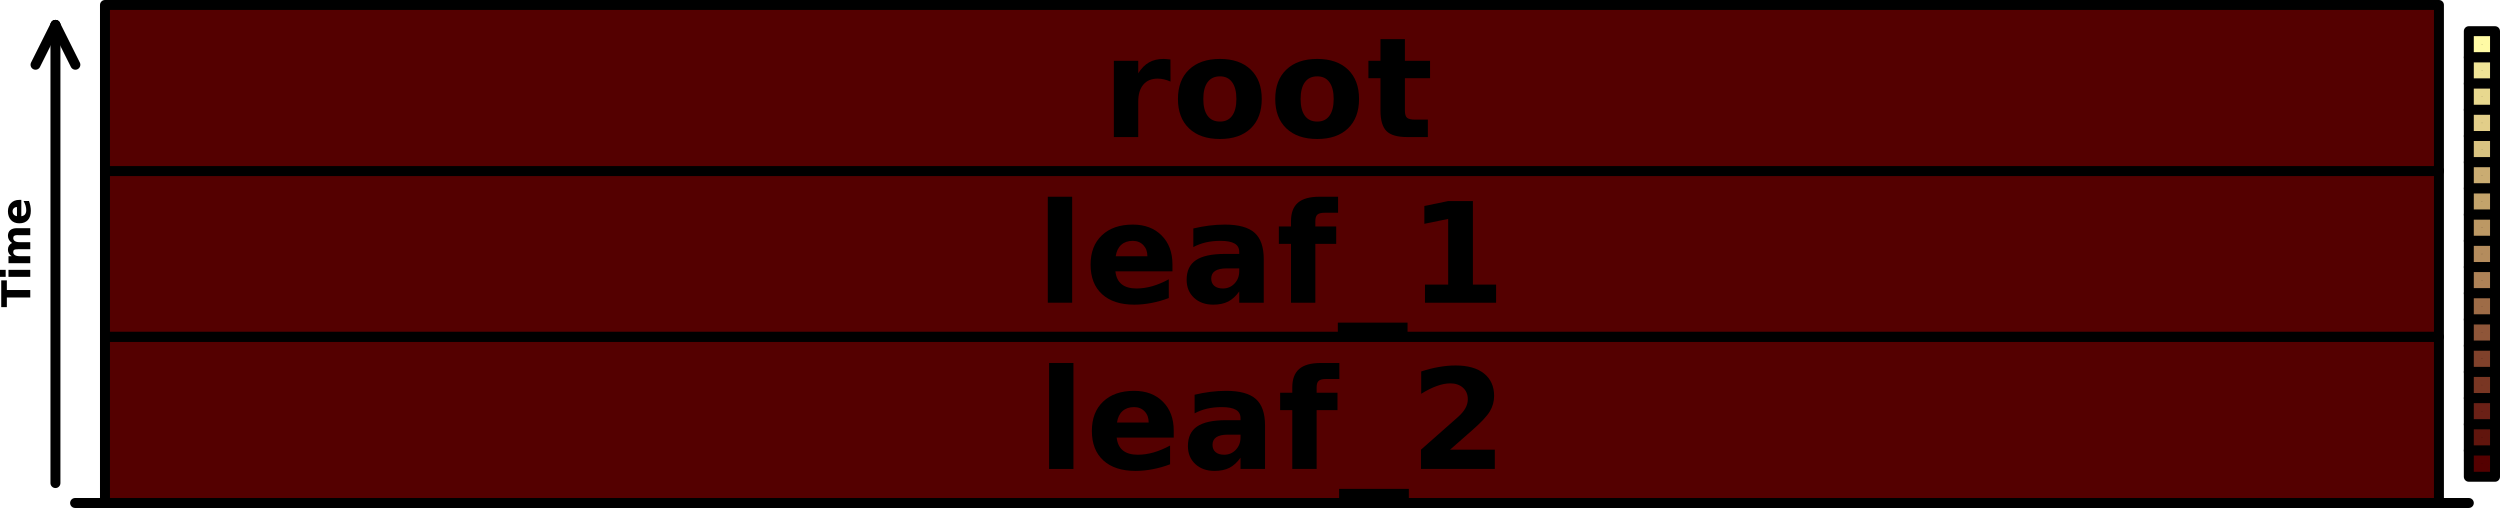
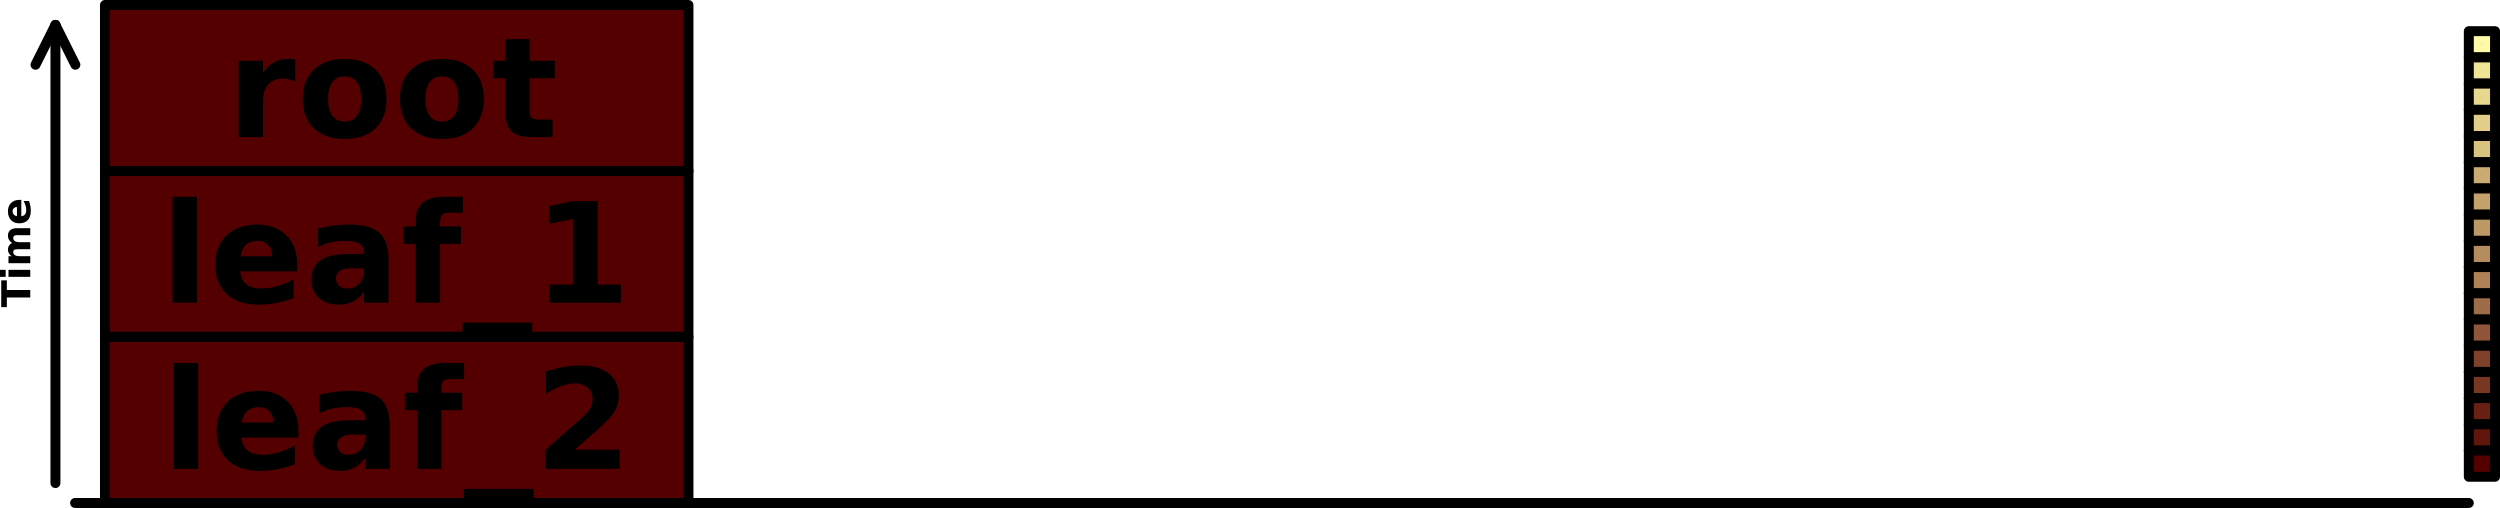
<svg xmlns="http://www.w3.org/2000/svg" xmlns:xlink="http://www.w3.org/1999/xlink" width="502pt" height="102pt" viewBox="0 0 502 102" version="1.1">
  <defs>
    <g>
      <symbol overflow="visible" id="glyph0-0">
        <path style="stroke:none;" d="M 1.422 -0.406 L -5.641 -0.406 L -5.641 -4.406 L 1.422 -4.406 Z M 0.969 -0.844 L 0.969 -3.953 L -5.188 -3.953 L -5.188 -0.844 Z M 0.969 -0.844 " />
      </symbol>
      <symbol overflow="visible" id="glyph0-1">
        <path style="stroke:none;" d="M -5.828 -0.047 L -5.828 -5.422 L -4.703 -5.422 L -4.703 -3.484 L 0 -3.484 L 0 -1.984 L -4.703 -1.984 L -4.703 -0.047 Z M -5.828 -0.047 " />
      </symbol>
      <symbol overflow="visible" id="glyph0-2">
        <path style="stroke:none;" d="M -4.375 -0.672 L -4.375 -2.078 L 0 -2.078 L 0 -0.672 Z M -6.078 -0.672 L -6.078 -2.078 L -4.938 -2.078 L -4.938 -0.672 Z M -6.078 -0.672 " />
      </symbol>
      <symbol overflow="visible" id="glyph0-3">
        <path style="stroke:none;" d="M -3.656 -4.734 C -3.926 -4.91 -4.129 -5.117 -4.266 -5.359 C -4.41 -5.598 -4.484 -5.863 -4.484 -6.156 C -4.484 -6.664 -4.328 -7.051 -4.016 -7.312 C -3.703 -7.57 -3.254 -7.703 -2.672 -7.703 L 0 -7.703 L 0 -6.297 L -2.281 -6.297 C -2.312 -6.297 -2.344 -6.297 -2.375 -6.297 C -2.414 -6.305 -2.473 -6.312 -2.547 -6.312 C -2.859 -6.312 -3.082 -6.266 -3.219 -6.172 C -3.352 -6.078 -3.422 -5.93 -3.422 -5.734 C -3.422 -5.461 -3.312 -5.254 -3.094 -5.109 C -2.875 -4.961 -2.562 -4.891 -2.156 -4.891 L 0 -4.891 L 0 -3.484 L -2.281 -3.484 C -2.77 -3.484 -3.082 -3.441 -3.219 -3.359 C -3.352 -3.273 -3.422 -3.125 -3.422 -2.906 C -3.422 -2.645 -3.312 -2.441 -3.094 -2.297 C -2.875 -2.148 -2.562 -2.078 -2.156 -2.078 L 0 -2.078 L 0 -0.672 L -4.375 -0.672 L -4.375 -2.078 L -3.734 -2.078 C -3.984 -2.242 -4.172 -2.438 -4.297 -2.656 C -4.422 -2.883 -4.484 -3.133 -4.484 -3.406 C -4.484 -3.707 -4.41 -3.973 -4.266 -4.203 C -4.117 -4.43 -3.914 -4.609 -3.656 -4.734 Z M -3.656 -4.734 " />
      </symbol>
      <symbol overflow="visible" id="glyph0-4">
        <path style="stroke:none;" d="M -2.203 -5.047 L -1.797 -5.047 L -1.797 -1.766 C -1.473 -1.805 -1.227 -1.926 -1.062 -2.125 C -0.895 -2.332 -0.812 -2.617 -0.812 -2.984 C -0.812 -3.273 -0.852 -3.57 -0.938 -3.875 C -1.031 -4.188 -1.164 -4.504 -1.344 -4.828 L -0.266 -4.828 C -0.141 -4.504 -0.047 -4.176 0.016 -3.844 C 0.078 -3.508 0.109 -3.176 0.109 -2.844 C 0.109 -2.051 -0.086 -1.438 -0.484 -1 C -0.891 -0.562 -1.457 -0.344 -2.188 -0.344 C -2.895 -0.344 -3.453 -0.555 -3.859 -0.984 C -4.273 -1.422 -4.484 -2.016 -4.484 -2.766 C -4.484 -3.453 -4.273 -4.004 -3.859 -4.422 C -3.441 -4.836 -2.891 -5.047 -2.203 -5.047 Z M -2.672 -3.609 C -2.93 -3.609 -3.141 -3.531 -3.297 -3.375 C -3.461 -3.219 -3.547 -3.016 -3.547 -2.766 C -3.547 -2.492 -3.469 -2.27 -3.312 -2.094 C -3.164 -1.926 -2.953 -1.82 -2.672 -1.781 Z M -2.672 -3.609 " />
      </symbol>
      <symbol overflow="visible" id="glyph1-0">
        <path style="stroke:none;" d="M 0 0.016 L 0 -0.062 L 0.047 -0.062 L 0.047 0.016 Z M 0.016 0.016 L 0.047 0.016 L 0.047 -0.047 L 0.016 -0.047 Z M 0.016 0.016 " />
      </symbol>
      <symbol overflow="visible" id="glyph1-1">
        <path style="stroke:none;" d="M 0.016 -0.016 L 0.016 -0.062 L 0.031 -0.062 L 0.031 -0.016 L 0.047 -0.016 L 0.047 0 L 0.016 0 Z M 0.016 -0.016 " />
      </symbol>
      <symbol overflow="visible" id="glyph1-2">
        <path style="stroke:none;" d="M 0.016 -0.016 L 0.016 0 Z M 0.016 -0.016 " />
      </symbol>
      <symbol overflow="visible" id="glyph1-3">
        <path style="stroke:none;" d="M 0.016 -0.016 L 0.047 -0.016 L 0.047 0 L 0 0 L 0 -0.016 L 0.031 -0.031 C 0.031 -0.031 0.031 -0.035 0.031 -0.047 C 0.02 -0.047 0.016 -0.047 0.016 -0.047 C 0.016 -0.047 0.008 -0.047 0 -0.047 L 0 -0.062 C 0.008 -0.062 0.016 -0.062 0.016 -0.062 C 0.016 -0.062 0.02 -0.062 0.031 -0.062 C 0.031 -0.062 0.031 -0.055 0.031 -0.047 C 0.039 -0.047 0.047 -0.047 0.047 -0.047 C 0.047 -0.035 0.047 -0.031 0.047 -0.031 C 0.047 -0.031 0.039 -0.023 0.031 -0.016 Z M 0.016 -0.016 " />
      </symbol>
      <symbol overflow="visible" id="glyph1-4">
        <path style="stroke:none;" d="M 0.062 0 C 0.062 0 0.055 0 0.047 0 C 0.047 0 0.039 0 0.031 0 C 0.02 0 0.008 0 0 0 C 0 -0.008 0 -0.02 0 -0.031 C 0 -0.039 0 -0.047 0 -0.047 C 0.008 -0.055 0.02 -0.062 0.031 -0.062 C 0.039 -0.062 0.047 -0.062 0.047 -0.062 C 0.047 -0.062 0.051 -0.062 0.062 -0.062 L 0.062 -0.047 C 0.051 -0.047 0.047 -0.047 0.047 -0.047 C 0.035 -0.047 0.023 -0.047 0.016 -0.047 C 0.016 -0.047 0.016 -0.039 0.016 -0.031 C 0.016 -0.02 0.016 -0.016 0.016 -0.016 C 0.023 -0.016 0.031 -0.016 0.031 -0.016 C 0.039 -0.016 0.047 -0.016 0.047 -0.016 L 0.031 -0.016 L 0.031 -0.031 L 0.062 -0.031 Z M 0.062 0 " />
      </symbol>
      <symbol overflow="visible" id="glyph1-5">
        <path style="stroke:none;" d="M 0.031 -0.047 L 0.016 -0.016 L 0.031 -0.016 Z M 0.031 -0.062 L 0.047 -0.062 L 0.047 0 L 0.031 0 L 0.031 -0.016 L 0 -0.016 L 0 -0.031 Z M 0.031 -0.062 " />
      </symbol>
      <symbol overflow="visible" id="glyph1-6">
        <path style="stroke:none;" d="M 0.016 -0.062 L 0.047 -0.062 L 0.047 -0.047 L 0.016 -0.047 C 0.023 -0.047 0.031 -0.047 0.031 -0.047 C 0.039 -0.047 0.047 -0.039 0.047 -0.031 C 0.047 -0.031 0.047 -0.023 0.047 -0.016 C 0.047 -0.016 0.039 -0.008 0.031 0 C 0.02 0 0.016 0 0.016 0 C 0.016 0 0.008 0 0 0 L 0 -0.016 C 0.008 -0.016 0.016 -0.016 0.016 -0.016 C 0.016 -0.016 0.02 -0.016 0.031 -0.016 C 0.031 -0.023 0.031 -0.031 0.031 -0.031 C 0.02 -0.031 0.016 -0.031 0.016 -0.031 Z M 0.016 -0.062 " />
      </symbol>
      <symbol overflow="visible" id="glyph1-7">
        <path style="stroke:none;" d="M 0.031 -0.031 C 0.031 -0.031 0.023 -0.031 0.016 -0.031 C 0.016 -0.031 0.016 -0.023 0.016 -0.016 C 0.023 -0.016 0.031 -0.016 0.031 -0.016 C 0.031 -0.023 0.031 -0.031 0.031 -0.031 Z M 0.047 -0.062 L 0.047 -0.047 C 0.047 -0.047 0.039 -0.047 0.031 -0.047 C 0.031 -0.047 0.023 -0.047 0.016 -0.047 C 0.016 -0.047 0.016 -0.039 0.016 -0.031 C 0.023 -0.039 0.031 -0.047 0.031 -0.047 C 0.039 -0.047 0.047 -0.039 0.047 -0.031 C 0.047 -0.031 0.047 -0.023 0.047 -0.016 C 0.047 -0.016 0.047 -0.008 0.047 0 C 0.047 0 0.039 0 0.031 0 C 0.02 0 0.008 0 0 0 C 0 -0.008 0 -0.02 0 -0.031 C 0 -0.039 0 -0.047 0 -0.047 C 0.008 -0.055 0.02 -0.062 0.031 -0.062 C 0.039 -0.062 0.047 -0.062 0.047 -0.062 Z M 0.047 -0.062 " />
      </symbol>
      <symbol overflow="visible" id="glyph1-8">
        <path style="stroke:none;" d="M 0 -0.062 L 0.047 -0.062 L 0.047 -0.047 L 0.031 0 L 0.016 0 L 0.031 -0.047 L 0 -0.047 Z M 0 -0.062 " />
      </symbol>
      <symbol overflow="visible" id="glyph1-9">
        <path style="stroke:none;" d="M 0 0 L 0 -0.016 C 0.008 -0.016 0.016 -0.016 0.016 -0.016 C 0.023 -0.016 0.031 -0.016 0.031 -0.016 C 0.031 -0.016 0.031 -0.02 0.031 -0.031 C 0.031 -0.02 0.031 -0.016 0.031 -0.016 C 0.02 -0.016 0.008 -0.016 0 -0.016 C 0 -0.023 0 -0.035 0 -0.047 C 0.008 -0.055 0.02 -0.062 0.031 -0.062 C 0.031 -0.062 0.031 -0.055 0.031 -0.047 C 0.039 -0.047 0.047 -0.039 0.047 -0.031 C 0.047 -0.02 0.039 -0.008 0.031 0 C 0.02 0 0.016 0 0.016 0 C 0.016 0 0.008 0 0 0 Z M 0.031 -0.031 C 0.031 -0.031 0.031 -0.035 0.031 -0.047 C 0.02 -0.047 0.016 -0.047 0.016 -0.047 C 0.016 -0.035 0.016 -0.031 0.016 -0.031 C 0.016 -0.031 0.02 -0.031 0.031 -0.031 Z M 0.031 -0.031 " />
      </symbol>
      <symbol overflow="visible" id="glyph1-10">
        <path style="stroke:none;" d="M 0.031 -0.031 C 0.039 -0.031 0.047 -0.023 0.047 -0.016 C 0.047 -0.004 0.039 0 0.031 0 C 0.02 0 0.016 0 0.016 0 C 0.016 0 0.008 0 0 0 L 0 -0.016 C 0.008 -0.016 0.016 -0.016 0.016 -0.016 C 0.023 -0.016 0.031 -0.016 0.031 -0.016 C 0.031 -0.023 0.023 -0.031 0.016 -0.031 C 0.023 -0.031 0.031 -0.031 0.031 -0.031 C 0.031 -0.039 0.031 -0.047 0.031 -0.047 C 0.031 -0.047 0.023 -0.047 0.016 -0.047 C 0.016 -0.047 0.008 -0.047 0 -0.047 L 0 -0.062 C 0.008 -0.062 0.016 -0.062 0.016 -0.062 C 0.016 -0.062 0.02 -0.062 0.031 -0.062 C 0.031 -0.062 0.031 -0.055 0.031 -0.047 C 0.039 -0.047 0.047 -0.047 0.047 -0.047 C 0.047 -0.047 0.047 -0.039 0.047 -0.031 C 0.047 -0.031 0.039 -0.031 0.031 -0.031 Z M 0.031 -0.031 " />
      </symbol>
      <symbol overflow="visible" id="glyph2-0">
        <path style="stroke:none;" d="M 1.391 4.953 L 1.391 -19.75 L 15.391 -19.75 L 15.391 4.953 Z M 2.969 3.391 L 13.844 3.391 L 13.844 -18.172 L 2.969 -18.172 Z M 2.969 3.391 " />
      </symbol>
      <symbol overflow="visible" id="glyph2-1">
        <path style="stroke:none;" d="M 2.359 -21.281 L 7.25 -21.281 L 7.25 0 L 2.359 0 Z M 2.359 -21.281 " />
      </symbol>
      <symbol overflow="visible" id="glyph2-2">
        <path style="stroke:none;" d="M 17.641 -7.703 L 17.641 -6.297 L 6.188 -6.297 C 6.312 -5.148 6.727 -4.289 7.438 -3.719 C 8.145 -3.145 9.141 -2.859 10.422 -2.859 C 11.453 -2.859 12.504 -3.008 13.578 -3.312 C 14.66 -3.625 15.77 -4.086 16.906 -4.703 L 16.906 -0.938 C 15.75 -0.5 14.594 -0.172 13.438 0.047 C 12.281 0.273 11.125 0.391 9.969 0.391 C 7.195 0.391 5.039 -0.312 3.5 -1.719 C 1.969 -3.125 1.203 -5.098 1.203 -7.641 C 1.203 -10.141 1.957 -12.102 3.469 -13.531 C 4.977 -14.969 7.051 -15.688 9.688 -15.688 C 12.094 -15.688 14.02 -14.957 15.469 -13.5 C 16.914 -12.051 17.641 -10.117 17.641 -7.703 Z M 12.609 -9.328 C 12.609 -10.254 12.336 -11 11.797 -11.562 C 11.254 -12.133 10.547 -12.422 9.672 -12.422 C 8.723 -12.422 7.953 -12.156 7.359 -11.625 C 6.766 -11.094 6.395 -10.328 6.25 -9.328 Z M 12.609 -9.328 " />
      </symbol>
      <symbol overflow="visible" id="glyph2-3">
        <path style="stroke:none;" d="M 9.219 -6.891 C 8.195 -6.891 7.426 -6.719 6.906 -6.375 C 6.395 -6.031 6.141 -5.52 6.141 -4.844 C 6.141 -4.219 6.348 -3.727 6.766 -3.375 C 7.18 -3.031 7.754 -2.859 8.484 -2.859 C 9.41 -2.859 10.188 -3.188 10.812 -3.844 C 11.445 -4.508 11.766 -5.336 11.766 -6.328 L 11.766 -6.891 Z M 16.688 -8.734 L 16.688 0 L 11.766 0 L 11.766 -2.266 C 11.109 -1.336 10.367 -0.66 9.547 -0.234 C 8.723 0.18 7.723 0.391 6.547 0.391 C 4.961 0.391 3.676 -0.066 2.688 -0.984 C 1.695 -1.91 1.203 -3.113 1.203 -4.594 C 1.203 -6.383 1.816 -7.695 3.047 -8.531 C 4.285 -9.375 6.227 -9.797 8.875 -9.797 L 11.766 -9.797 L 11.766 -10.188 C 11.766 -10.957 11.457 -11.52 10.844 -11.875 C 10.227 -12.238 9.273 -12.422 7.984 -12.422 C 6.93 -12.422 5.953 -12.316 5.047 -12.109 C 4.148 -11.898 3.316 -11.586 2.547 -11.172 L 2.547 -14.906 C 3.586 -15.156 4.633 -15.348 5.688 -15.484 C 6.75 -15.617 7.812 -15.688 8.875 -15.688 C 11.633 -15.688 13.625 -15.141 14.844 -14.047 C 16.07 -12.961 16.688 -11.191 16.688 -8.734 Z M 16.688 -8.734 " />
      </symbol>
      <symbol overflow="visible" id="glyph2-4">
        <path style="stroke:none;" d="M 12.422 -21.281 L 12.422 -18.062 L 9.719 -18.062 C 9.031 -18.062 8.547 -17.938 8.266 -17.688 C 7.992 -17.438 7.859 -17 7.859 -16.375 L 7.859 -15.312 L 12.047 -15.312 L 12.047 -11.812 L 7.859 -11.812 L 7.859 0 L 2.969 0 L 2.969 -11.812 L 0.531 -11.812 L 0.531 -15.312 L 2.969 -15.312 L 2.969 -16.375 C 2.969 -18.039 3.43 -19.273 4.359 -20.078 C 5.285 -20.879 6.727 -21.281 8.688 -21.281 Z M 12.422 -21.281 " />
      </symbol>
      <symbol overflow="visible" id="glyph2-5">
        <path style="stroke:none;" d="M 14 4 L 14 6.609 L 0 6.609 L 0 4 Z M 14 4 " />
      </symbol>
      <symbol overflow="visible" id="glyph2-6">
        <path style="stroke:none;" d="M 8.062 -3.875 L 17.047 -3.875 L 17.047 0 L 2.219 0 L 2.219 -3.875 L 9.672 -10.453 C 10.336 -11.047 10.828 -11.629 11.141 -12.203 C 11.461 -12.785 11.625 -13.383 11.625 -14 C 11.625 -14.957 11.301 -15.727 10.656 -16.312 C 10.008 -16.895 9.156 -17.188 8.094 -17.188 C 7.27 -17.188 6.367 -17.008 5.391 -16.656 C 4.422 -16.312 3.379 -15.789 2.266 -15.094 L 2.266 -19.578 C 3.453 -19.973 4.625 -20.27 5.781 -20.469 C 6.938 -20.676 8.07 -20.781 9.188 -20.781 C 11.633 -20.781 13.531 -20.242 14.875 -19.172 C 16.227 -18.098 16.906 -16.598 16.906 -14.672 C 16.906 -13.555 16.617 -12.52 16.047 -11.562 C 15.473 -10.602 14.266 -9.316 12.422 -7.703 Z M 8.062 -3.875 " />
      </symbol>
      <symbol overflow="visible" id="glyph2-7">
        <path style="stroke:none;" d="M 3.281 -3.641 L 7.938 -3.641 L 7.938 -16.828 L 3.156 -15.844 L 3.156 -19.422 L 7.906 -20.406 L 12.906 -20.406 L 12.906 -3.641 L 17.562 -3.641 L 17.562 0 L 3.281 0 Z M 3.281 -3.641 " />
      </symbol>
      <symbol overflow="visible" id="glyph2-8">
        <path style="stroke:none;" d="M 13.734 -11.141 C 13.297 -11.336 12.863 -11.484 12.438 -11.578 C 12.02 -11.68 11.598 -11.734 11.172 -11.734 C 9.91 -11.734 8.941 -11.328 8.266 -10.516 C 7.586 -9.711 7.25 -8.562 7.25 -7.062 L 7.25 0 L 2.359 0 L 2.359 -15.312 L 7.25 -15.312 L 7.25 -12.797 C 7.875 -13.797 8.594 -14.523 9.406 -14.984 C 10.227 -15.453 11.207 -15.688 12.344 -15.688 C 12.508 -15.688 12.688 -15.676 12.875 -15.656 C 13.07 -15.645 13.352 -15.617 13.719 -15.578 Z M 13.734 -11.141 " />
      </symbol>
      <symbol overflow="visible" id="glyph2-9">
        <path style="stroke:none;" d="M 9.641 -12.188 C 8.555 -12.188 7.727 -11.797 7.156 -11.016 C 6.582 -10.234 6.297 -9.109 6.297 -7.641 C 6.297 -6.172 6.582 -5.047 7.156 -4.266 C 7.727 -3.492 8.555 -3.109 9.641 -3.109 C 10.703 -3.109 11.516 -3.492 12.078 -4.266 C 12.648 -5.047 12.938 -6.172 12.938 -7.641 C 12.938 -9.109 12.648 -10.234 12.078 -11.016 C 11.516 -11.797 10.703 -12.188 9.641 -12.188 Z M 9.641 -15.688 C 12.273 -15.688 14.332 -14.973 15.812 -13.547 C 17.289 -12.129 18.031 -10.16 18.031 -7.641 C 18.031 -5.129 17.289 -3.16 15.812 -1.734 C 14.332 -0.316 12.273 0.391 9.641 0.391 C 6.992 0.391 4.926 -0.316 3.438 -1.734 C 1.945 -3.16 1.203 -5.129 1.203 -7.641 C 1.203 -10.16 1.945 -12.129 3.438 -13.547 C 4.926 -14.973 6.992 -15.688 9.641 -15.688 Z M 9.641 -15.688 " />
      </symbol>
      <symbol overflow="visible" id="glyph2-10">
        <path style="stroke:none;" d="M 7.703 -19.656 L 7.703 -15.312 L 12.75 -15.312 L 12.75 -11.812 L 7.703 -11.812 L 7.703 -5.312 C 7.703 -4.602 7.844 -4.125 8.125 -3.875 C 8.406 -3.625 8.961 -3.5 9.797 -3.5 L 12.312 -3.5 L 12.312 0 L 8.125 0 C 6.188 0 4.812 -0.398 4 -1.203 C 3.195 -2.016 2.797 -3.383 2.797 -5.312 L 2.797 -11.812 L 0.375 -11.812 L 0.375 -15.312 L 2.797 -15.312 L 2.797 -19.656 Z M 7.703 -19.656 " />
      </symbol>
    </g>
  </defs>
  <g id="surface1">
    <path style="fill:none;stroke-width:2;stroke-linecap:round;stroke-linejoin:round;stroke:rgb(0%,0%,0%);stroke-opacity:1;stroke-miterlimit:10;" d="M 11.133 97 L 11.133 5 " />
    <path style="fill:none;stroke-width:2;stroke-linecap:round;stroke-linejoin:round;stroke:rgb(0%,0%,0%);stroke-opacity:1;stroke-miterlimit:10;" d="M 11.133 5 L 7.133 13 " />
    <path style="fill:none;stroke-width:2;stroke-linecap:round;stroke-linejoin:round;stroke:rgb(0%,0%,0%);stroke-opacity:1;stroke-miterlimit:10;" d="M 11.133 5 L 15.133 13 " />
    <g style="fill:rgb(0%,0%,0%);fill-opacity:1;">
      <use xlink:href="#glyph0-1" x="6.078" y="61.719" />
      <use xlink:href="#glyph0-2" x="6.078" y="56.262" />
      <use xlink:href="#glyph0-3" x="6.078" y="53.52" />
      <use xlink:href="#glyph0-4" x="6.078" y="45.184" />
    </g>
    <path style="fill-rule:nonzero;fill:rgb(100%,98.039%,64.706%);fill-opacity:1;stroke-width:2;stroke-linecap:round;stroke-linejoin:round;stroke:rgb(0%,0%,0%);stroke-opacity:1;stroke-miterlimit:10;" d="M 495.738 6.262 L 501 6.262 L 501 11.523 L 495.738 11.523 Z M 495.738 6.262 " />
    <g style="fill:rgb(0%,0%,0%);fill-opacity:1;">
      <use xlink:href="#glyph1-1" x="498.262" y="8.922" />
      <use xlink:href="#glyph1-2" x="498.319" y="8.922" />
      <use xlink:href="#glyph1-3" x="498.35" y="8.922" />
      <use xlink:href="#glyph1-4" x="498.407" y="8.922" />
    </g>
    <path style="fill-rule:nonzero;fill:rgb(94.118%,89.412%,58.824%);fill-opacity:1;stroke-width:2;stroke-linecap:round;stroke-linejoin:round;stroke:rgb(0%,0%,0%);stroke-opacity:1;stroke-miterlimit:10;" d="M 495.738 11.527 L 501 11.527 L 501 16.789 L 495.738 16.789 Z M 495.738 11.527 " />
    <g style="fill:rgb(0%,0%,0%);fill-opacity:1;">
      <use xlink:href="#glyph1-1" x="498.262" y="14.188" />
      <use xlink:href="#glyph1-2" x="498.319" y="14.188" />
      <use xlink:href="#glyph1-5" x="498.35" y="14.188" />
      <use xlink:href="#glyph1-4" x="498.407" y="14.188" />
    </g>
    <path style="fill-rule:nonzero;fill:rgb(90.98%,84.706%,56.078%);fill-opacity:1;stroke-width:2;stroke-linecap:round;stroke-linejoin:round;stroke:rgb(0%,0%,0%);stroke-opacity:1;stroke-miterlimit:10;" d="M 495.738 16.789 L 501 16.789 L 501 22.051 L 495.738 22.051 Z M 495.738 16.789 " />
    <g style="fill:rgb(0%,0%,0%);fill-opacity:1;">
      <use xlink:href="#glyph1-1" x="498.262" y="19.449" />
      <use xlink:href="#glyph1-2" x="498.319" y="19.449" />
      <use xlink:href="#glyph1-6" x="498.35" y="19.449" />
      <use xlink:href="#glyph1-4" x="498.407" y="19.449" />
    </g>
    <path style="fill-rule:nonzero;fill:rgb(88.627%,80.784%,53.725%);fill-opacity:1;stroke-width:2;stroke-linecap:round;stroke-linejoin:round;stroke:rgb(0%,0%,0%);stroke-opacity:1;stroke-miterlimit:10;" d="M 495.738 22.051 L 501 22.051 L 501 27.312 L 495.738 27.312 Z M 495.738 22.051 " />
    <g style="fill:rgb(0%,0%,0%);fill-opacity:1;">
      <use xlink:href="#glyph1-1" x="498.262" y="24.711" />
      <use xlink:href="#glyph1-2" x="498.319" y="24.711" />
      <use xlink:href="#glyph1-7" x="498.35" y="24.711" />
      <use xlink:href="#glyph1-4" x="498.407" y="24.711" />
    </g>
    <path style="fill-rule:nonzero;fill:rgb(85.098%,76.471%,50.588%);fill-opacity:1;stroke-width:2;stroke-linecap:round;stroke-linejoin:round;stroke:rgb(0%,0%,0%);stroke-opacity:1;stroke-miterlimit:10;" d="M 495.738 27.316 L 501 27.316 L 501 32.578 L 495.738 32.578 Z M 495.738 27.316 " />
    <g style="fill:rgb(0%,0%,0%);fill-opacity:1;">
      <use xlink:href="#glyph1-1" x="498.262" y="29.977" />
      <use xlink:href="#glyph1-2" x="498.319" y="29.977" />
      <use xlink:href="#glyph1-8" x="498.35" y="29.977" />
      <use xlink:href="#glyph1-4" x="498.407" y="29.977" />
    </g>
    <path style="fill-rule:nonzero;fill:rgb(79.216%,67.451%,44.706%);fill-opacity:1;stroke-width:2;stroke-linecap:round;stroke-linejoin:round;stroke:rgb(0%,0%,0%);stroke-opacity:1;stroke-miterlimit:10;" d="M 495.738 32.578 L 501 32.578 L 501 37.84 L 495.738 37.84 Z M 495.738 32.578 " />
    <g style="fill:rgb(0%,0%,0%);fill-opacity:1;">
      <use xlink:href="#glyph1-1" x="498.262" y="35.238" />
      <use xlink:href="#glyph1-2" x="498.319" y="35.238" />
      <use xlink:href="#glyph1-9" x="498.35" y="35.238" />
      <use xlink:href="#glyph1-4" x="498.407" y="35.238" />
    </g>
    <path style="fill-rule:nonzero;fill:rgb(76.471%,63.922%,41.961%);fill-opacity:1;stroke-width:2;stroke-linecap:round;stroke-linejoin:round;stroke:rgb(0%,0%,0%);stroke-opacity:1;stroke-miterlimit:10;" d="M 495.738 37.844 L 501 37.844 L 501 43.105 L 495.738 43.105 Z M 495.738 37.844 " />
    <g style="fill:rgb(0%,0%,0%);fill-opacity:1;">
      <use xlink:href="#glyph1-3" x="498.305" y="40.504" />
      <use xlink:href="#glyph1-4" x="498.362" y="40.504" />
    </g>
    <path style="fill-rule:nonzero;fill:rgb(73.725%,59.608%,39.216%);fill-opacity:1;stroke-width:2;stroke-linecap:round;stroke-linejoin:round;stroke:rgb(0%,0%,0%);stroke-opacity:1;stroke-miterlimit:10;" d="M 495.738 43.105 L 501 43.105 L 501 48.367 L 495.738 48.367 Z M 495.738 43.105 " />
    <g style="fill:rgb(0%,0%,0%);fill-opacity:1;">
      <use xlink:href="#glyph1-3" x="498.262" y="45.766" />
      <use xlink:href="#glyph1-2" x="498.319" y="45.766" />
      <use xlink:href="#glyph1-1" x="498.35" y="45.766" />
      <use xlink:href="#glyph1-4" x="498.407" y="45.766" />
    </g>
    <path style="fill-rule:nonzero;fill:rgb(70.588%,54.902%,36.471%);fill-opacity:1;stroke-width:2;stroke-linecap:round;stroke-linejoin:round;stroke:rgb(0%,0%,0%);stroke-opacity:1;stroke-miterlimit:10;" d="M 495.738 48.367 L 501 48.367 L 501 53.629 L 495.738 53.629 Z M 495.738 48.367 " />
    <g style="fill:rgb(0%,0%,0%);fill-opacity:1;">
      <use xlink:href="#glyph1-3" x="498.262" y="51.027" />
      <use xlink:href="#glyph1-2" x="498.319" y="51.027" />
      <use xlink:href="#glyph1-3" x="498.35" y="51.027" />
      <use xlink:href="#glyph1-4" x="498.407" y="51.027" />
    </g>
    <path style="fill-rule:nonzero;fill:rgb(68.235%,50.98%,34.118%);fill-opacity:1;stroke-width:2;stroke-linecap:round;stroke-linejoin:round;stroke:rgb(0%,0%,0%);stroke-opacity:1;stroke-miterlimit:10;" d="M 495.738 53.633 L 501 53.633 L 501 58.895 L 495.738 58.895 Z M 495.738 53.633 " />
    <g style="fill:rgb(0%,0%,0%);fill-opacity:1;">
      <use xlink:href="#glyph1-3" x="498.262" y="56.293" />
      <use xlink:href="#glyph1-2" x="498.319" y="56.293" />
      <use xlink:href="#glyph1-10" x="498.35" y="56.293" />
      <use xlink:href="#glyph1-4" x="498.407" y="56.293" />
    </g>
    <path style="fill-rule:nonzero;fill:rgb(61.961%,42.353%,27.843%);fill-opacity:1;stroke-width:2;stroke-linecap:round;stroke-linejoin:round;stroke:rgb(0%,0%,0%);stroke-opacity:1;stroke-miterlimit:10;" d="M 495.738 58.895 L 501 58.895 L 501 64.156 L 495.738 64.156 Z M 495.738 58.895 " />
    <g style="fill:rgb(0%,0%,0%);fill-opacity:1;">
      <use xlink:href="#glyph1-3" x="498.262" y="61.555" />
      <use xlink:href="#glyph1-2" x="498.319" y="61.555" />
      <use xlink:href="#glyph1-6" x="498.35" y="61.555" />
      <use xlink:href="#glyph1-4" x="498.407" y="61.555" />
    </g>
    <path style="fill-rule:nonzero;fill:rgb(56.078%,33.725%,22.353%);fill-opacity:1;stroke-width:2;stroke-linecap:round;stroke-linejoin:round;stroke:rgb(0%,0%,0%);stroke-opacity:1;stroke-miterlimit:10;" d="M 495.738 64.156 L 501 64.156 L 501 69.418 L 495.738 69.418 Z M 495.738 64.156 " />
    <g style="fill:rgb(0%,0%,0%);fill-opacity:1;">
      <use xlink:href="#glyph1-3" x="498.262" y="66.816" />
      <use xlink:href="#glyph1-2" x="498.319" y="66.816" />
      <use xlink:href="#glyph1-8" x="498.35" y="66.816" />
      <use xlink:href="#glyph1-4" x="498.407" y="66.816" />
    </g>
    <path style="fill-rule:nonzero;fill:rgb(50.196%,25.49%,16.863%);fill-opacity:1;stroke-width:2;stroke-linecap:round;stroke-linejoin:round;stroke:rgb(0%,0%,0%);stroke-opacity:1;stroke-miterlimit:10;" d="M 495.738 69.422 L 501 69.422 L 501 74.684 L 495.738 74.684 Z M 495.738 69.422 " />
    <g style="fill:rgb(0%,0%,0%);fill-opacity:1;">
      <use xlink:href="#glyph1-3" x="498.262" y="72.082" />
      <use xlink:href="#glyph1-2" x="498.319" y="72.082" />
      <use xlink:href="#glyph1-9" x="498.35" y="72.082" />
      <use xlink:href="#glyph1-4" x="498.407" y="72.082" />
    </g>
    <path style="fill-rule:nonzero;fill:rgb(47.451%,21.176%,13.725%);fill-opacity:1;stroke-width:2;stroke-linecap:round;stroke-linejoin:round;stroke:rgb(0%,0%,0%);stroke-opacity:1;stroke-miterlimit:10;" d="M 495.738 74.684 L 501 74.684 L 501 79.945 L 495.738 79.945 Z M 495.738 74.684 " />
    <g style="fill:rgb(0%,0%,0%);fill-opacity:1;">
      <use xlink:href="#glyph1-10" x="498.305" y="77.344" />
      <use xlink:href="#glyph1-4" x="498.362" y="77.344" />
    </g>
    <path style="fill-rule:nonzero;fill:rgb(41.961%,12.549%,8.627%);fill-opacity:1;stroke-width:2;stroke-linecap:round;stroke-linejoin:round;stroke:rgb(0%,0%,0%);stroke-opacity:1;stroke-miterlimit:10;" d="M 495.738 79.949 L 501 79.949 L 501 85.211 L 495.738 85.211 Z M 495.738 79.949 " />
    <g style="fill:rgb(0%,0%,0%);fill-opacity:1;">
      <use xlink:href="#glyph1-10" x="498.262" y="82.605" />
      <use xlink:href="#glyph1-2" x="498.319" y="82.605" />
      <use xlink:href="#glyph1-3" x="498.35" y="82.605" />
      <use xlink:href="#glyph1-4" x="498.407" y="82.605" />
    </g>
    <path style="fill-rule:nonzero;fill:rgb(38.039%,8.235%,5.098%);fill-opacity:1;stroke-width:2;stroke-linecap:round;stroke-linejoin:round;stroke:rgb(0%,0%,0%);stroke-opacity:1;stroke-miterlimit:10;" d="M 495.738 85.211 L 501 85.211 L 501 90.473 L 495.738 90.473 Z M 495.738 85.211 " />
    <g style="fill:rgb(0%,0%,0%);fill-opacity:1;">
      <use xlink:href="#glyph1-10" x="498.262" y="87.871" />
      <use xlink:href="#glyph1-2" x="498.319" y="87.871" />
      <use xlink:href="#glyph1-10" x="498.35" y="87.871" />
      <use xlink:href="#glyph1-4" x="498.407" y="87.871" />
    </g>
    <path style="fill-rule:nonzero;fill:rgb(32.941%,0%,0%);fill-opacity:1;stroke-width:2;stroke-linecap:round;stroke-linejoin:round;stroke:rgb(0%,0%,0%);stroke-opacity:1;stroke-miterlimit:10;" d="M 495.738 90.473 L 501 90.473 L 501 95.734 L 495.738 95.734 Z M 495.738 90.473 " />
    <g style="fill:rgb(0%,0%,0%);fill-opacity:1;">
      <use xlink:href="#glyph1-10" x="498.262" y="93.133" />
      <use xlink:href="#glyph1-2" x="498.319" y="93.133" />
      <use xlink:href="#glyph1-6" x="498.35" y="93.133" />
      <use xlink:href="#glyph1-4" x="498.407" y="93.133" />
    </g>
-     <path style="fill-rule:nonzero;fill:rgb(32.941%,0%,0%);fill-opacity:1;stroke-width:2;stroke-linecap:round;stroke-linejoin:round;stroke:rgb(0%,0%,0%);stroke-opacity:1;stroke-miterlimit:10;" d="M 21.078 67.648 L 489.738 67.648 L 489.738 101 L 21.078 101 Z M 21.078 67.648 " />
-     <g style="fill:rgb(0%,0%,0%);fill-opacity:1;">
-       <use xlink:href="#glyph2-1" x="208.297" y="94.168" />
-       <use xlink:href="#glyph2-2" x="218.044" y="94.168" />
-       <use xlink:href="#glyph2-3" x="237.331" y="94.168" />
-       <use xlink:href="#glyph2-4" x="256.521" y="94.168" />
-       <use xlink:href="#glyph2-5" x="268.893" y="94.168" />
-       <use xlink:href="#glyph2-6" x="283.112" y="94.168" />
-     </g>
-     <path style="fill-rule:nonzero;fill:rgb(32.941%,0%,0%);fill-opacity:1;stroke-width:2;stroke-linecap:round;stroke-linejoin:round;stroke:rgb(0%,0%,0%);stroke-opacity:1;stroke-miterlimit:10;" d="M 21.078 34.266 L 489.738 34.266 L 489.738 67.617 L 21.078 67.617 Z M 21.078 34.266 " />
-     <g style="fill:rgb(0%,0%,0%);fill-opacity:1;">
-       <use xlink:href="#glyph2-1" x="208.039" y="60.785" />
-       <use xlink:href="#glyph2-2" x="217.787" y="60.785" />
-       <use xlink:href="#glyph2-3" x="237.074" y="60.785" />
-       <use xlink:href="#glyph2-4" x="256.263" y="60.785" />
-       <use xlink:href="#glyph2-5" x="268.635" y="60.785" />
-       <use xlink:href="#glyph2-7" x="282.854" y="60.785" />
-     </g>
-     <path style="fill-rule:nonzero;fill:rgb(32.941%,0%,0%);fill-opacity:1;stroke-width:2;stroke-linecap:round;stroke-linejoin:round;stroke:rgb(0%,0%,0%);stroke-opacity:1;stroke-miterlimit:10;" d="M 21.078 1 L 489.738 1 L 489.738 34.352 L 21.078 34.352 Z M 21.078 1 " />
-     <g style="fill:rgb(0%,0%,0%);fill-opacity:1;">
-       <use xlink:href="#glyph2-8" x="221.305" y="27.52" />
-       <use xlink:href="#glyph2-9" x="235.329" y="27.52" />
-       <use xlink:href="#glyph2-9" x="254.866" y="27.52" />
-       <use xlink:href="#glyph2-10" x="274.403" y="27.52" />
+     <path style="fill-rule:nonzero;fill:rgb(32.941%,0%,0%);fill-opacity:1;stroke-width:2;stroke-linecap:round;stroke-linejoin:round;stroke:rgb(0%,0%,0%);stroke-opacity:1;stroke-miterlimit:10;" d="M 21.078 67.648 L 138.242 67.648 L 138.242 101 L 21.078 101 Z M 21.078 67.648 " />
+     <g style="fill:rgb(0%,0%,0%);fill-opacity:1;">
+       <use xlink:href="#glyph2-1" x="32.551" y="94.168" />
+       <use xlink:href="#glyph2-2" x="42.298" y="94.168" />
+       <use xlink:href="#glyph2-3" x="61.585" y="94.168" />
+       <use xlink:href="#glyph2-4" x="80.775" y="94.168" />
+       <use xlink:href="#glyph2-5" x="93.147" y="94.168" />
+       <use xlink:href="#glyph2-6" x="107.366" y="94.168" />
+     </g>
+     <path style="fill-rule:nonzero;fill:rgb(32.941%,0%,0%);fill-opacity:1;stroke-width:2;stroke-linecap:round;stroke-linejoin:round;stroke:rgb(0%,0%,0%);stroke-opacity:1;stroke-miterlimit:10;" d="M 21.078 34.266 L 138.242 34.266 L 138.242 67.617 L 21.078 67.617 Z M 21.078 34.266 " />
+     <g style="fill:rgb(0%,0%,0%);fill-opacity:1;">
+       <use xlink:href="#glyph2-1" x="32.293" y="60.785" />
+       <use xlink:href="#glyph2-2" x="42.041" y="60.785" />
+       <use xlink:href="#glyph2-3" x="61.328" y="60.785" />
+       <use xlink:href="#glyph2-4" x="80.517" y="60.785" />
+       <use xlink:href="#glyph2-5" x="92.889" y="60.785" />
+       <use xlink:href="#glyph2-7" x="107.108" y="60.785" />
+     </g>
+     <path style="fill-rule:nonzero;fill:rgb(32.941%,0%,0%);fill-opacity:1;stroke-width:2;stroke-linecap:round;stroke-linejoin:round;stroke:rgb(0%,0%,0%);stroke-opacity:1;stroke-miterlimit:10;" d="M 21.078 1 L 138.242 1 L 138.242 34.352 L 21.078 34.352 Z M 21.078 1 " />
+     <g style="fill:rgb(0%,0%,0%);fill-opacity:1;">
+       <use xlink:href="#glyph2-8" x="45.559" y="27.52" />
+       <use xlink:href="#glyph2-9" x="59.583" y="27.52" />
+       <use xlink:href="#glyph2-9" x="79.12" y="27.52" />
+       <use xlink:href="#glyph2-10" x="98.657" y="27.52" />
    </g>
    <path style="fill:none;stroke-width:2;stroke-linecap:round;stroke-linejoin:round;stroke:rgb(0%,0%,0%);stroke-opacity:1;stroke-miterlimit:10;" d="M 15.078 101 L 495.738 101 " />
  </g>
</svg>
